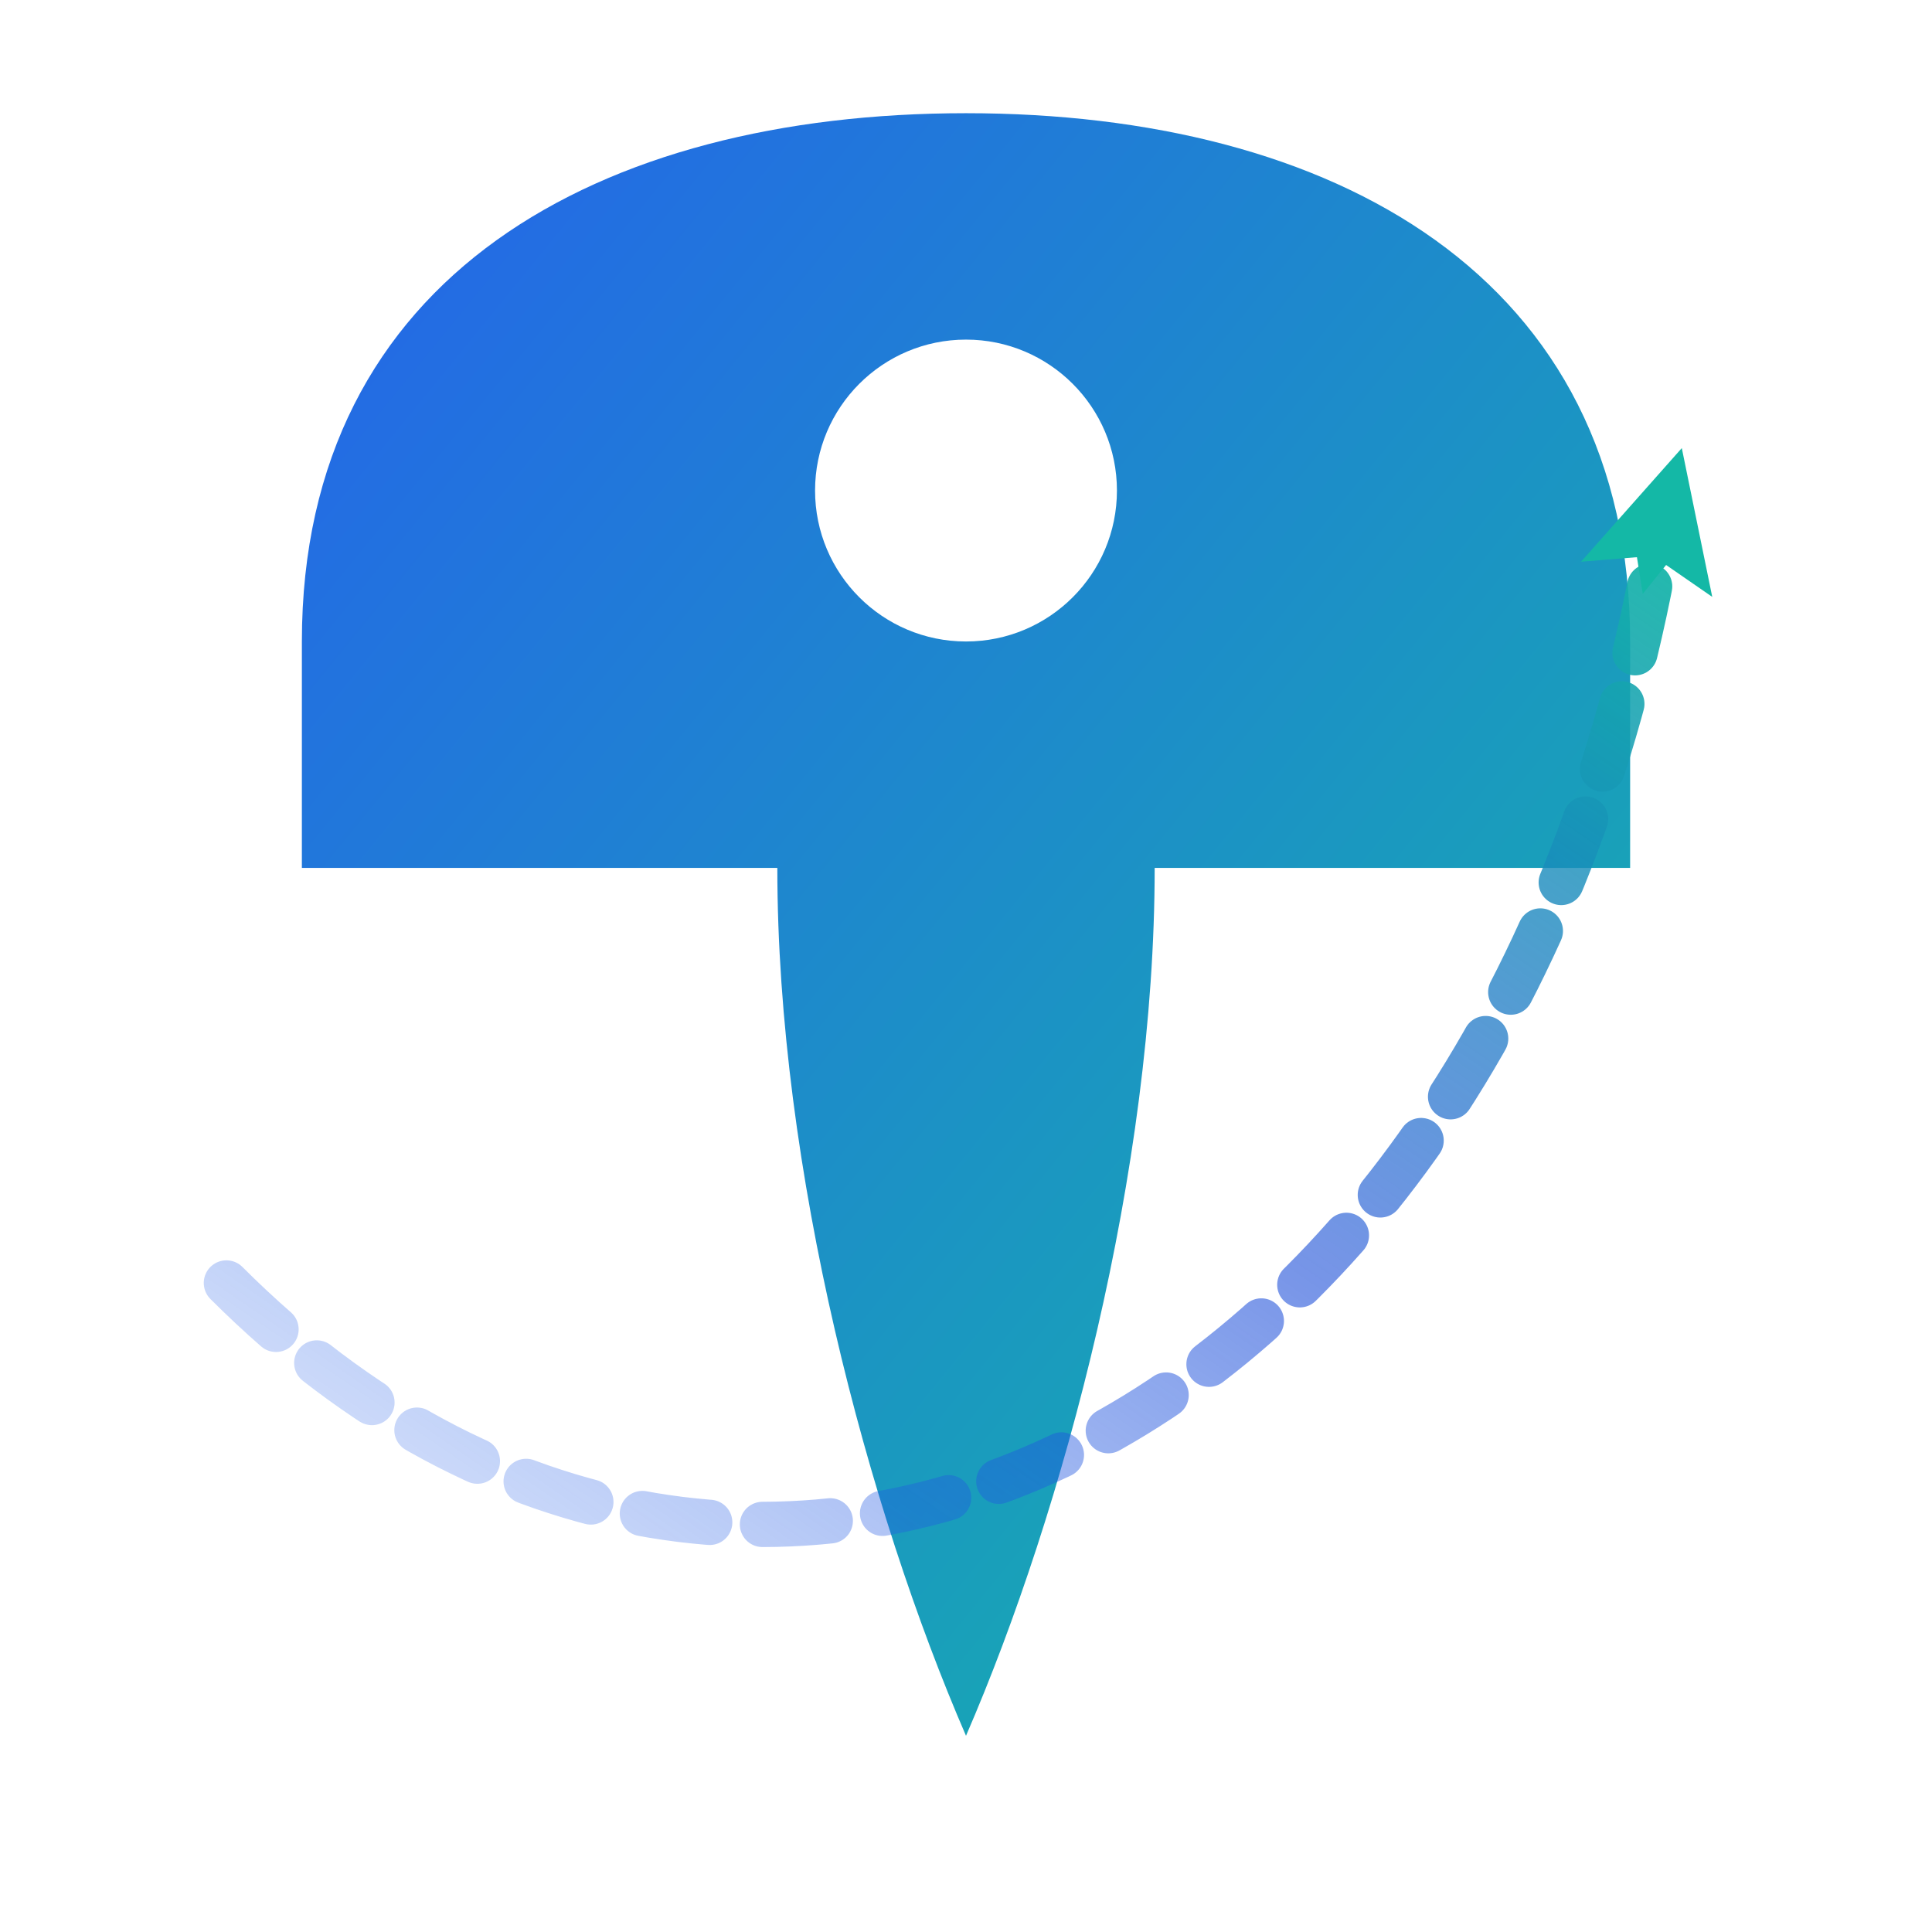
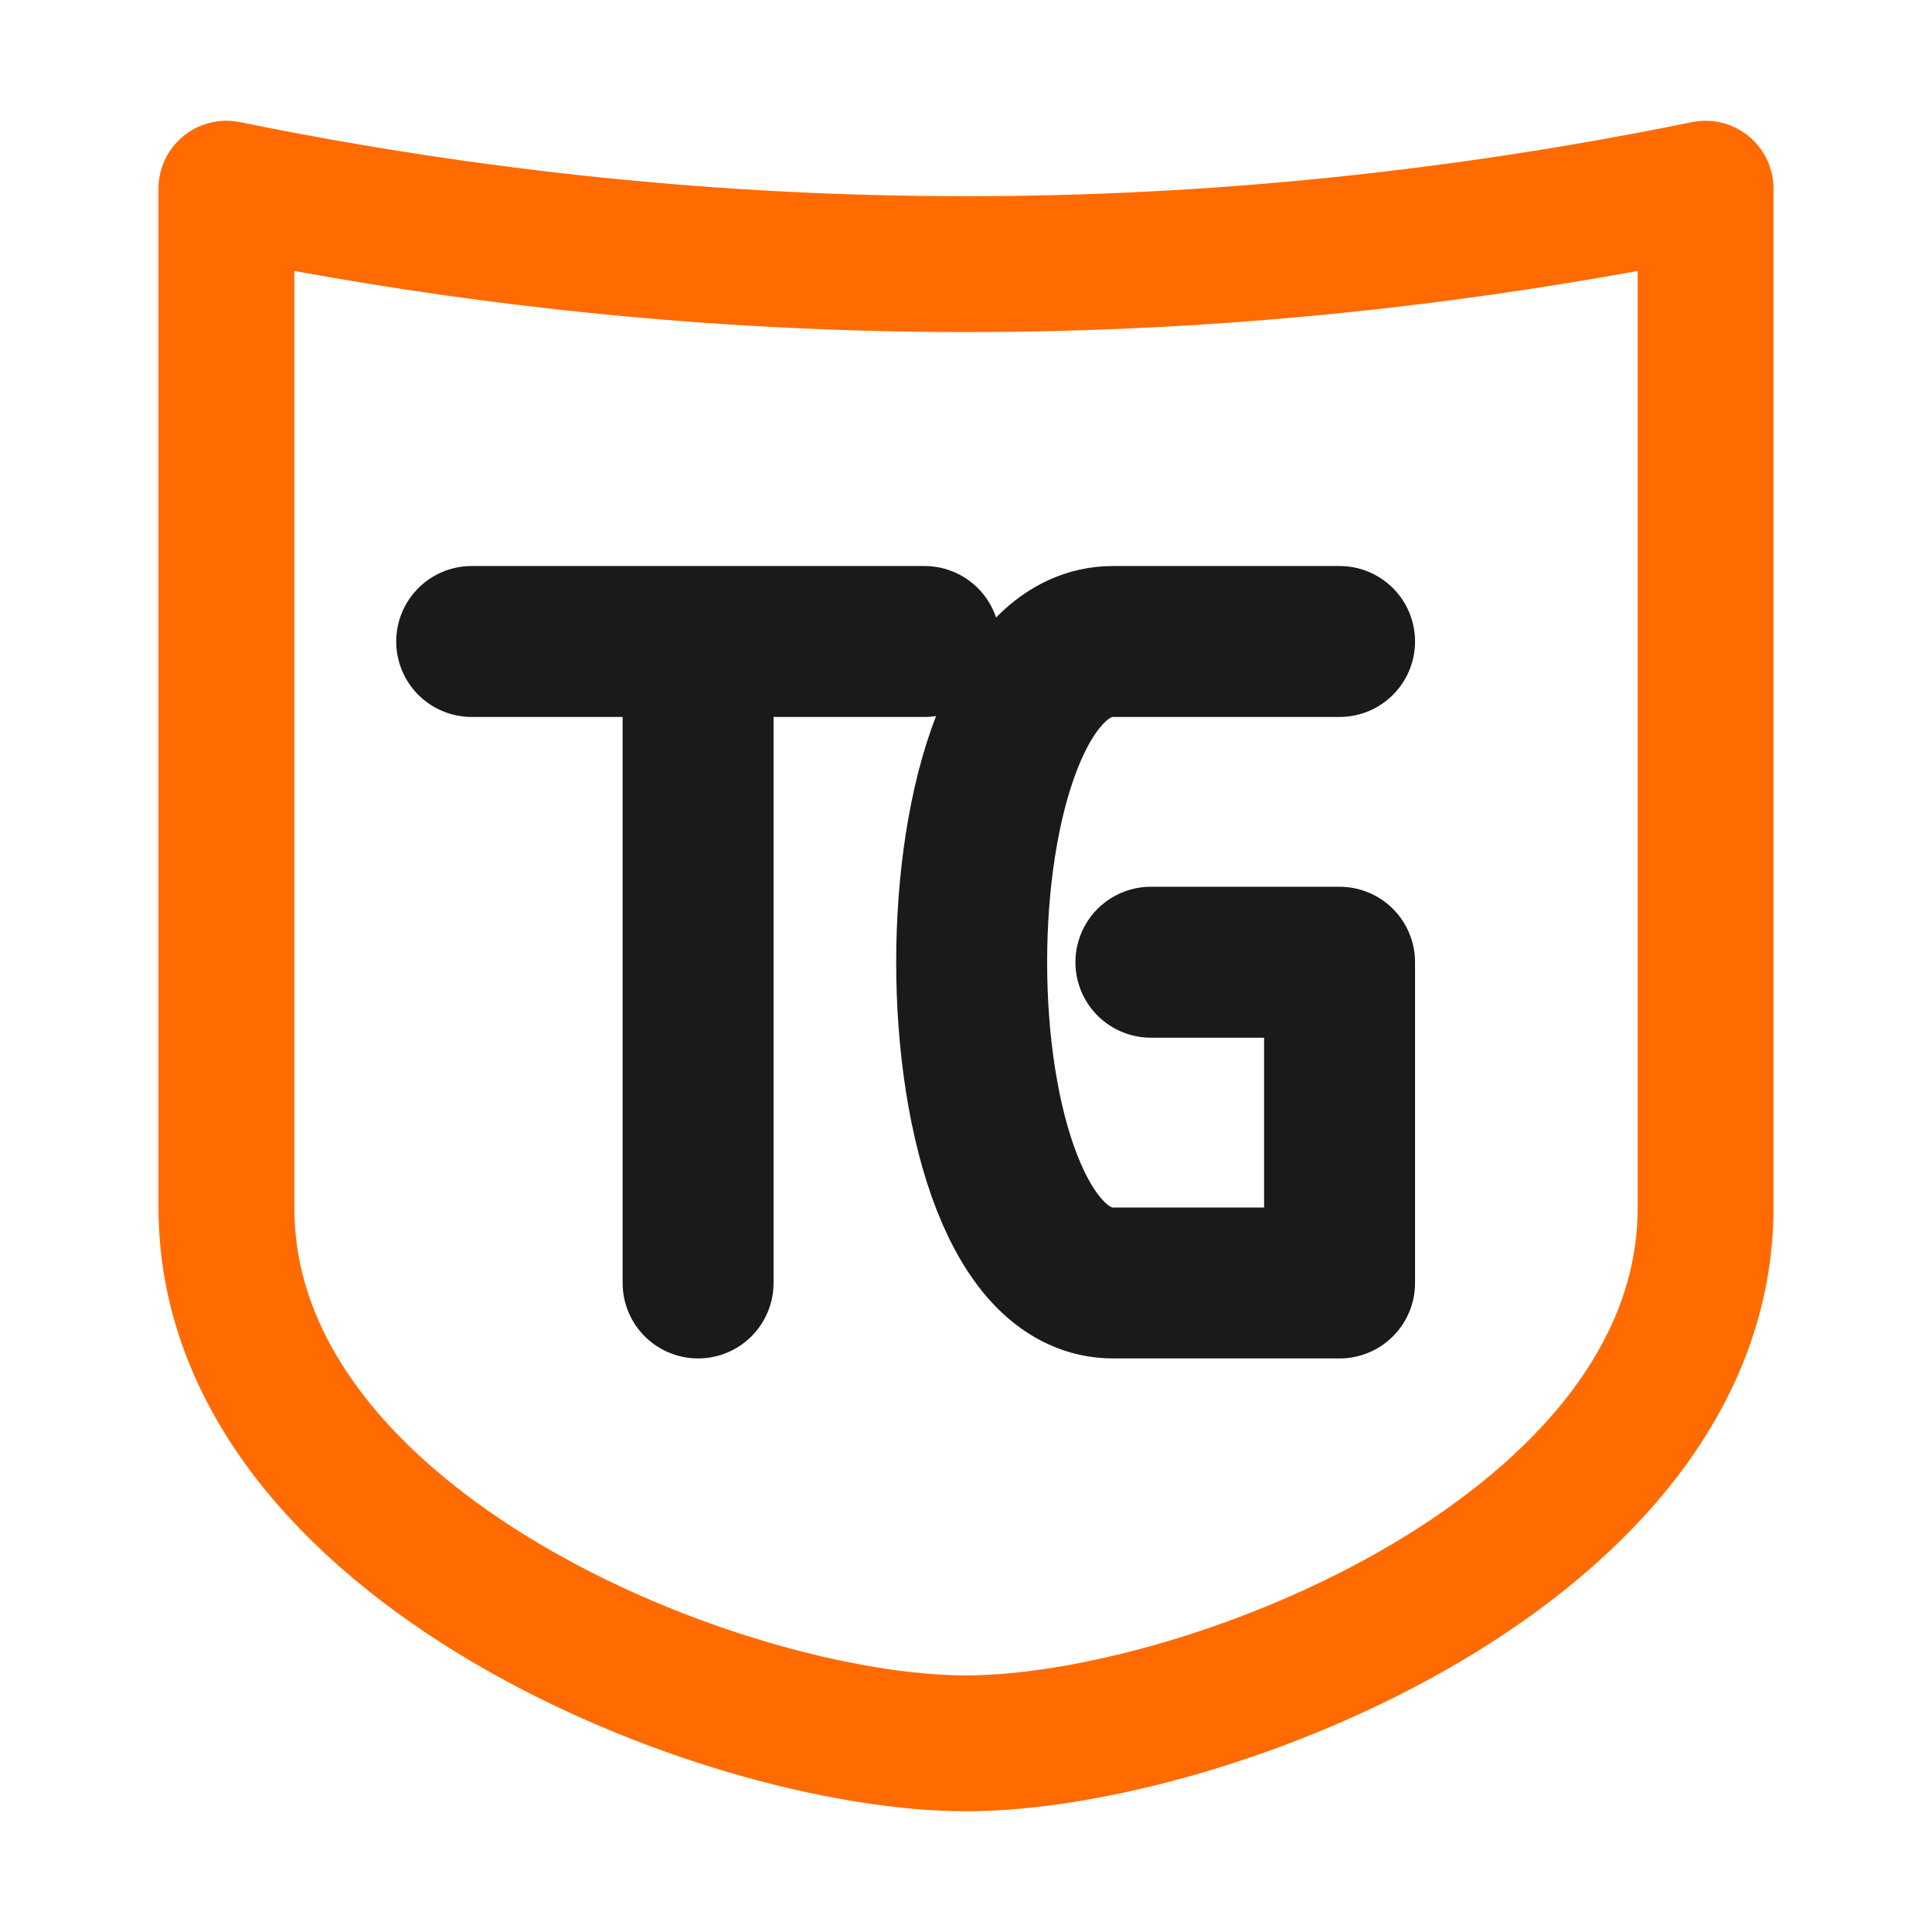
<svg xmlns="http://www.w3.org/2000/svg" viewBox="0 0 512 512" width="100%" height="100%">
-   <defs>
-     <linearGradient id="brand-gradient" x1="0%" y1="0%" x2="100%" y2="100%">
-       <stop offset="0%" stop-color="#2563EB" />
-       <stop offset="100%" stop-color="#14B8A6" />
-     </linearGradient>
-     <linearGradient id="route-gradient" x1="0%" y1="100%" x2="100%" y2="0%">
-       <stop offset="0%" stop-color="#2563EB" stop-opacity="0.15" />
-       <stop offset="50%" stop-color="#1D4ED8" stop-opacity="0.6" />
-       <stop offset="100%" stop-color="#14B8A6" stop-opacity="0.95" />
-     </linearGradient>
-   </defs>
-   <path fill-rule="evenodd" clip-rule="evenodd" d="M 256 460             C 230 400, 206 310, 206 230             L 80 230             C 80 230, 80 180, 80 170             C 80 73, 159 30, 256 30             C 353 30, 432 73, 432 170             C 432 180, 432 230, 432 230             L 306 230             C 306 310, 282 400, 256 460             Z             M 256 90             C 278.09 90, 296 107.91, 296 130             C 296 152.09, 278.09 170, 256 170             C 233.91 170, 216 152.09, 216 130             C 216 107.91, 233.91 90, 256 90             Z" fill="url(#brand-gradient)" />
-   <path d="M 60 340 C 200 480, 400 380, 440 140" fill="none" stroke="url(#route-gradient)" stroke-width="12" stroke-linecap="round" stroke-dasharray="18 14" />
-   <g transform="translate(440, 140) rotate(15)">
-     <path d="M 0 -22 L 18 14 L 4 9 L 0 18 L -4 9 L -18 14 Z" fill="#14B8A6" />
-   </g>
+   <path d="M 60 50 Q 256 90 452 50 Q 452 300 452 320 C 452 410 320 462 256 462 C 192 462 60 410 60 320 Q 60 300 60 50 Z" fill="none" stroke="#FF6B00" stroke-width="36" stroke-linejoin="round" stroke-linecap="round" />
+   <path d="M 125 170 L 245 170 M 185 170 L 185 340" fill="none" stroke="#1A1A1A" stroke-width="40" stroke-linecap="round" stroke-linejoin="round" />
+   <path d="M 355 170 L 295 170 C 245 170, 245 340, 295 340 L 355 340 L 355 255 L 305 255" fill="none" stroke="#1A1A1A" stroke-width="40" stroke-linecap="round" stroke-linejoin="round" />
</svg>
